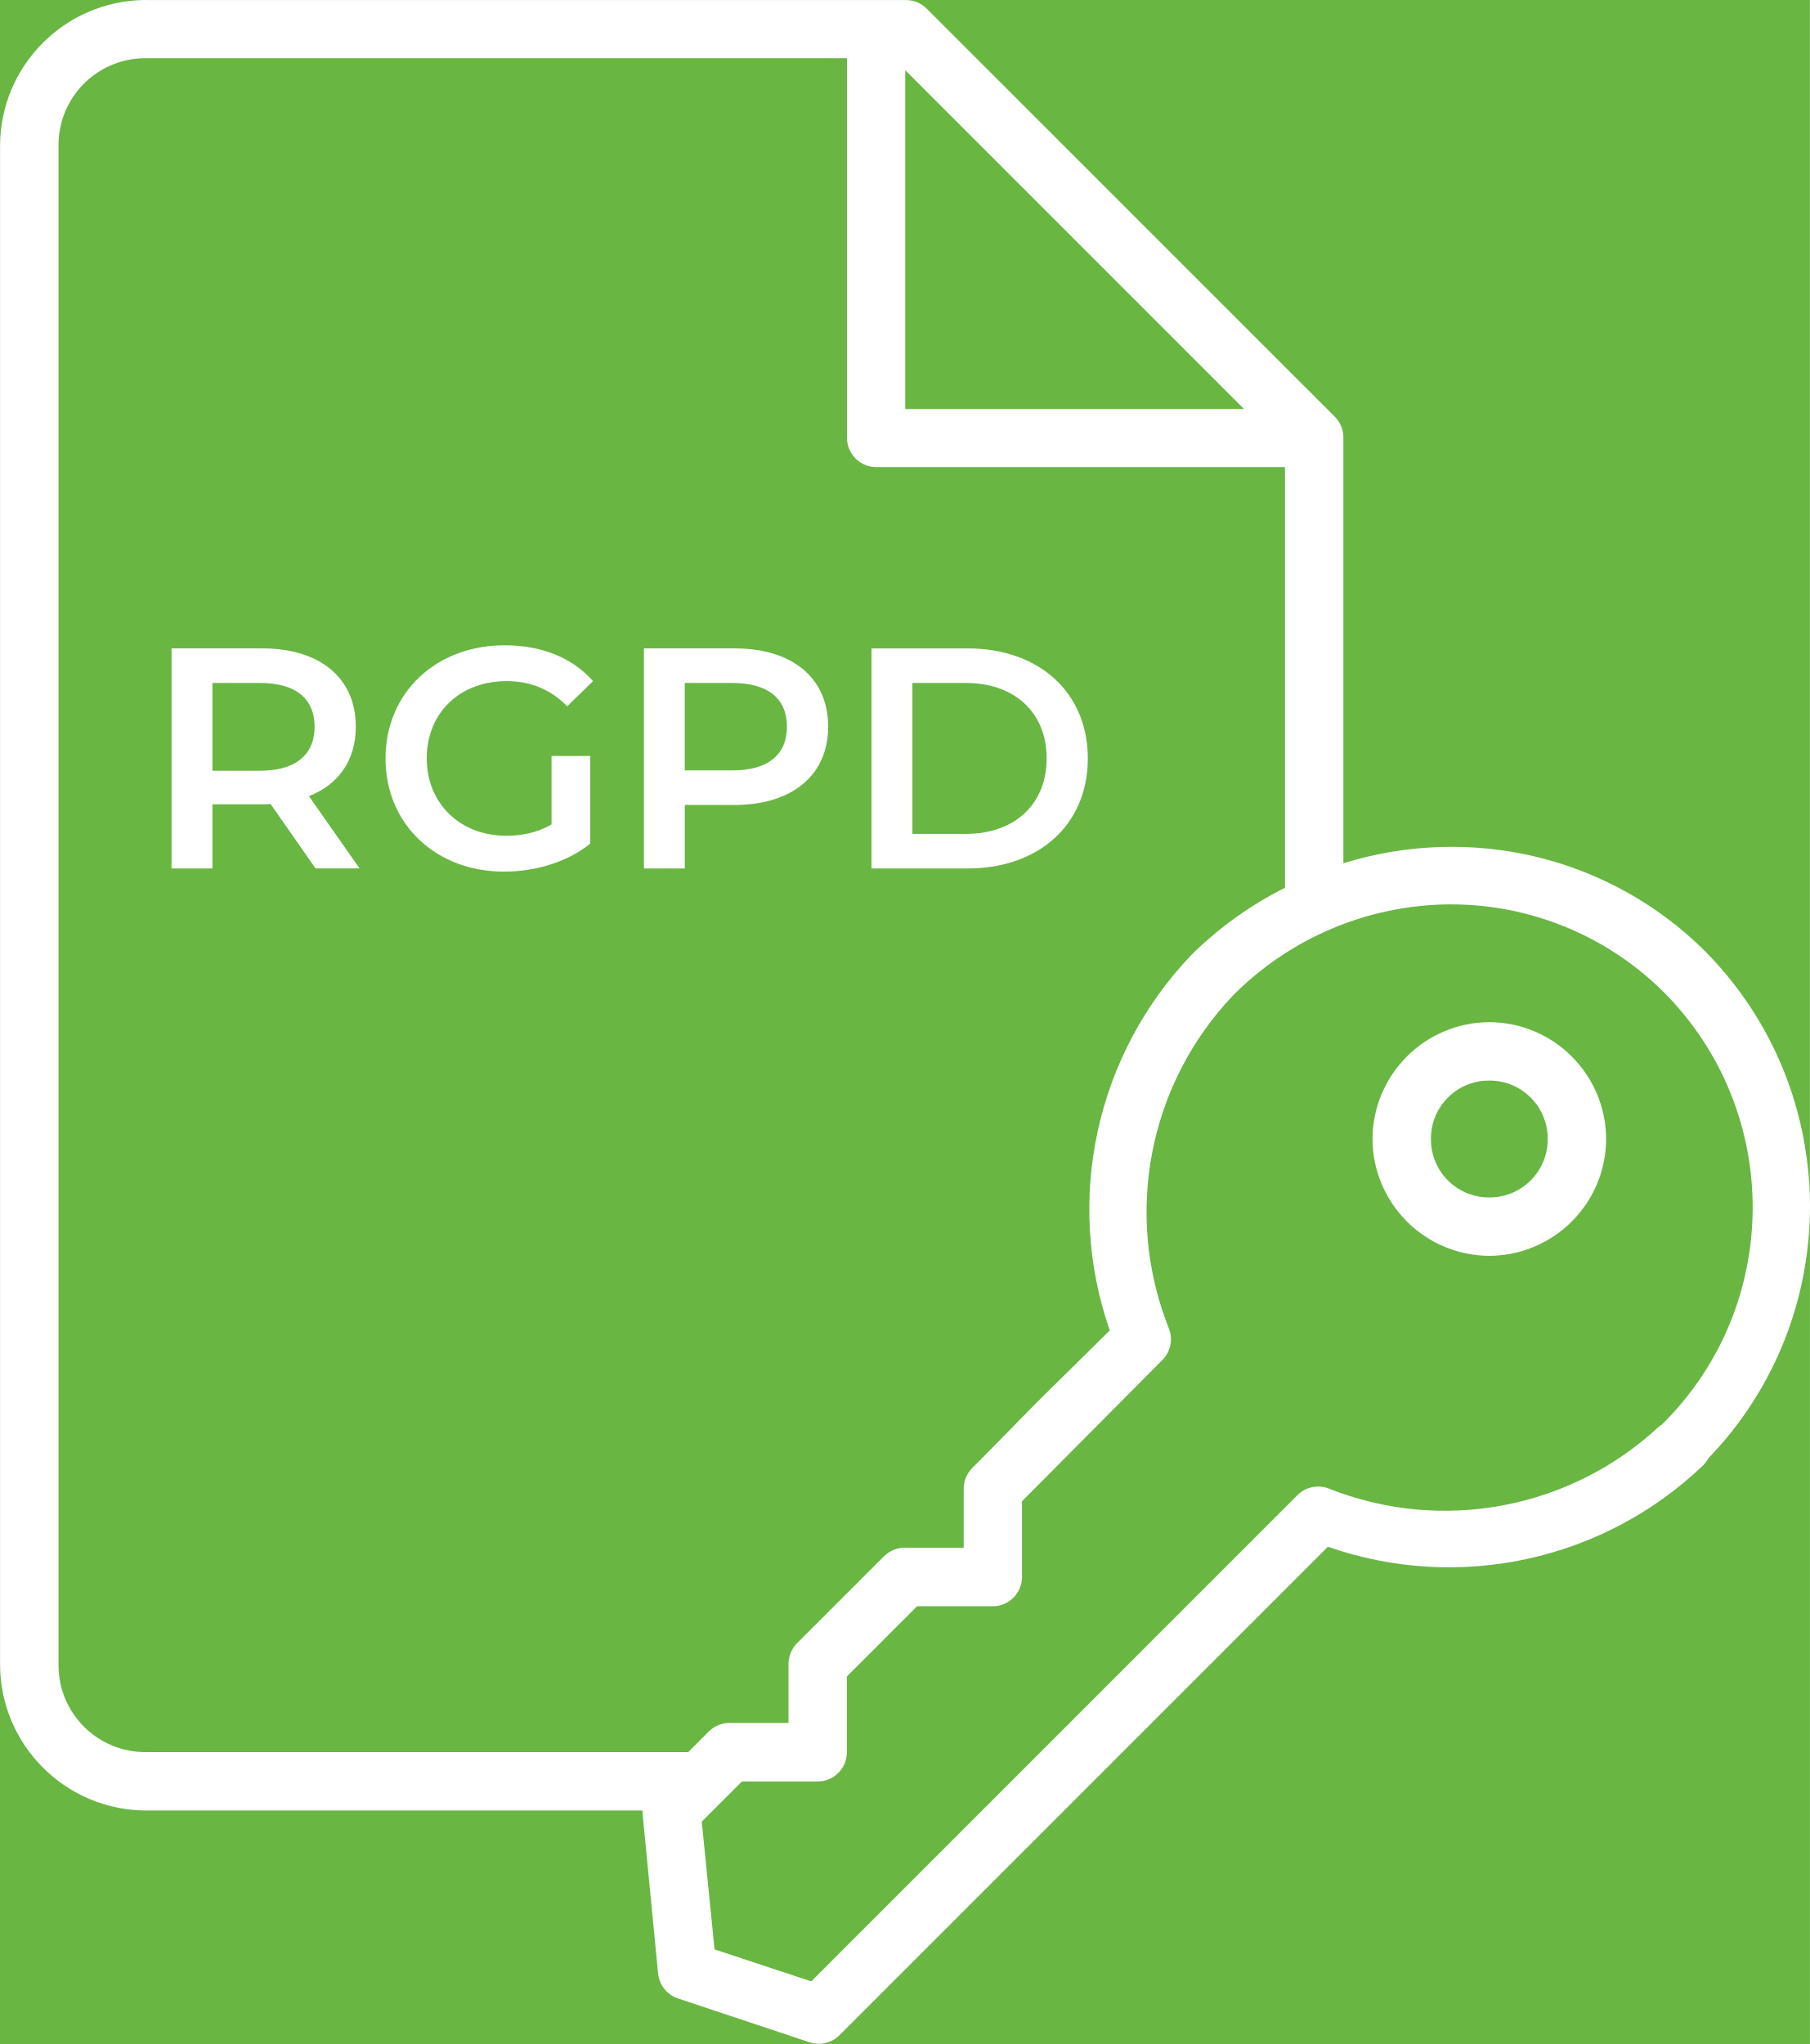
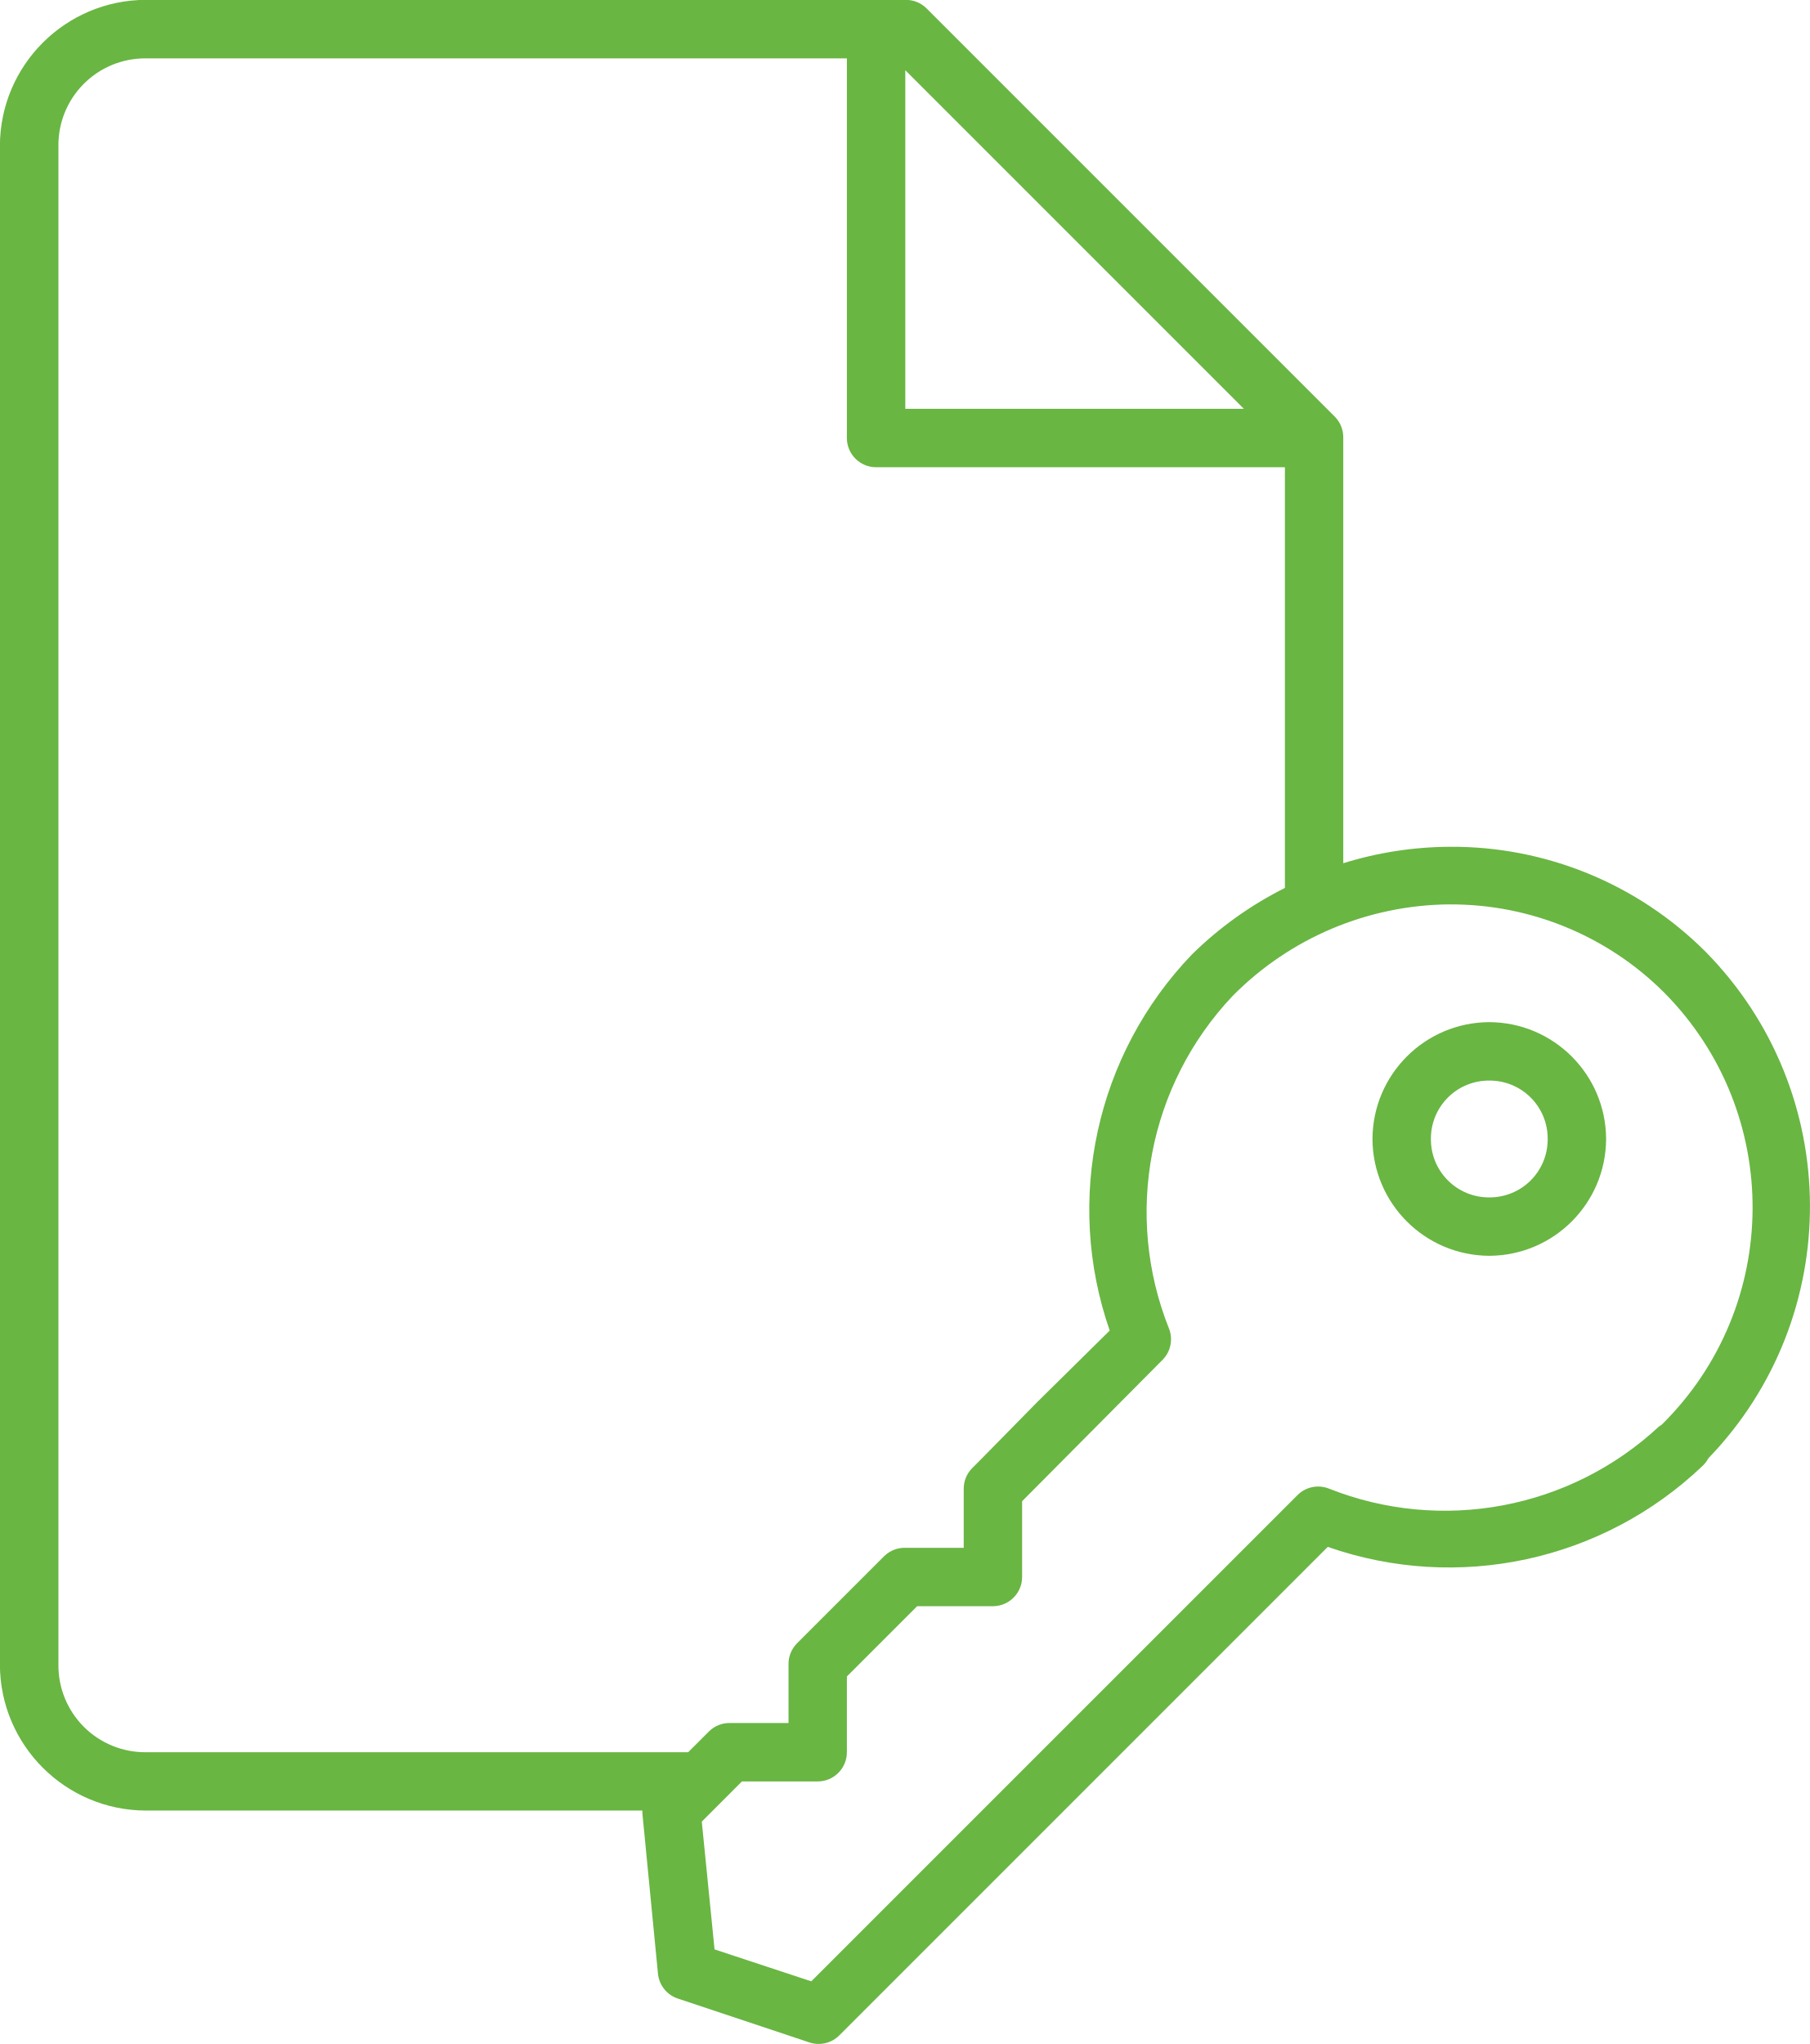
- <svg xmlns="http://www.w3.org/2000/svg" version="1.1" id="Layer_1" x="0px" y="0px" width="51.83px" height="58.527px" viewBox="0 0 51.83 58.527" enable-background="new 0 0 51.83 58.527" xml:space="preserve">
-   <g>
-     <path fill="#69b643" d="M7.451,19.556H6.083v2.512h1.368c1.026,0,1.558-0.468,1.558-1.261C9.008,20.015,8.477,19.556,7.451,19.556z" />
-     <path fill="#69b643" d="M20.978,19.556h-1.369v2.503h1.369c1.026,0,1.557-0.459,1.557-1.252   C22.535,20.015,22.004,19.556,20.978,19.556z" />
-     <path fill="#69b643" d="M29.972,21.716c0-1.305-0.909-2.16-2.314-2.16h-1.53v4.321h1.53C29.062,23.877,29.972,23.022,29.972,21.716z" />
-     <path fill="#69b643" d="M4.184,0.002h21.743c0.223-0.005,0.439,0.079,0.599,0.234l11.709,11.707c0.155,0.161,0.24,0.377,0.234,0.601   v12.175c0.982-0.306,2.004-0.464,3.031-0.47c2.752-0.024,5.397,1.059,7.344,3.005c1.971,2.001,2.967,4.604,2.985,7.215V0H4.184   L4.184,0.002z" />
-     <path fill="#69b643" d="M4.185,1.667c-0.016,0-0.032,0-0.048,0C2.765,1.68,1.663,2.804,1.676,4.176v43.485c0,0.016,0,0.031,0,0.047   c0.014,1.372,1.137,2.474,2.509,2.461h15.523l0.6-0.601c0.161-0.155,0.376-0.239,0.6-0.234h1.672v-1.672   c-0.005-0.224,0.08-0.439,0.235-0.601l2.509-2.509c0.161-0.155,0.376-0.24,0.6-0.235h1.673v-1.672   c-0.006-0.223,0.079-0.439,0.234-0.6l0.234-0.235l1.649-1.677l2.065-2.038c-1.303-3.746-0.395-7.905,2.352-10.767   c0.783-0.772,1.684-1.416,2.666-1.908V13.374H25.091c-0.461,0-0.836-0.375-0.836-0.836V1.667H4.185z M24.957,18.566h2.755   c2.043,0,3.439,1.261,3.439,3.15c0,1.891-1.396,3.151-3.439,3.151h-2.755V18.566z M9.036,24.867l-1.288-1.846   c-0.081,0.009-0.162,0.009-0.243,0.009H6.083v1.837h-1.17v-6.302h2.593c1.657,0,2.683,0.846,2.683,2.241   c0,0.955-0.486,1.657-1.342,1.99l1.45,2.07H9.036z M14.498,23.931c0.45,0,0.892-0.09,1.296-0.324v-1.962h1.107v2.512   c-0.657,0.531-1.575,0.801-2.467,0.801c-1.954,0-3.394-1.359-3.394-3.241c0-1.881,1.44-3.24,3.412-3.24   c1.053,0,1.936,0.351,2.53,1.026l-0.738,0.72c-0.495-0.495-1.062-0.72-1.737-0.72c-1.342,0-2.287,0.909-2.287,2.214   C12.221,22.994,13.166,23.931,14.498,23.931z M21.032,23.049h-1.422v1.818h-1.17v-6.302h2.593c1.657,0,2.683,0.846,2.683,2.241   C23.714,22.194,22.688,23.049,21.032,23.049z" />
-     <path fill="#69b643" d="M48.923,41.754c-0.041,0.077-0.094,0.147-0.156,0.209c-2.859,2.731-7.009,3.63-10.742,2.326l-13.98,13.98   c-0.224,0.229-0.559,0.311-0.863,0.209l-3.763-1.254c-0.322-0.105-0.549-0.394-0.575-0.731l-0.444-4.573   c-0.001-0.026-0.001-0.053,0-0.079H4.183c-2.307-0.006-4.176-1.874-4.181-4.181V4.175C0.007,1.888,1.846,0.036,4.126,0H0v58.527   h51.83V34.511C51.838,37.119,50.871,39.732,48.923,41.754z" />
-     <path fill="#69b643" d="M23.231,56.734L37.16,42.805c0.234-0.23,0.582-0.302,0.889-0.183c3.231,1.285,6.915,0.593,9.46-1.777   c0.025-0.019,0.052-0.036,0.079-0.052c0.003-0.003,0.005-0.006,0.009-0.009c3.43-3.392,3.461-8.922,0.069-12.353   c-1.634-1.637-3.854-2.55-6.167-2.535l-0.001-0.001c-2.329,0.021-4.555,0.959-6.194,2.613c-2.419,2.55-3.133,6.274-1.828,9.539   c0.117,0.306,0.047,0.653-0.184,0.888l-4.025,4.051v2.169c0,0.462-0.374,0.837-0.836,0.837h-2.168l-2.012,2.012v2.17   c0,0.462-0.375,0.836-0.836,0.836h-2.169l-1.15,1.15l0.366,3.658L23.231,56.734z M42.649,29.268   c1.844,0.007,3.338,1.501,3.345,3.345c-0.007,1.845-1.501,3.338-3.345,3.346c-1.845-0.008-3.338-1.501-3.346-3.346   C39.312,30.769,40.805,29.275,42.649,29.268z" />
-     <path fill="#69b643" d="M42.649,34.286c0.008,0,0.016,0,0.024,0c0.917-0.008,1.654-0.757,1.647-1.674c0-0.008,0-0.016,0-0.023   c-0.007-0.917-0.756-1.655-1.672-1.648c-0.008,0-0.017,0-0.024,0c-0.917,0.007-1.655,0.756-1.647,1.672c0,0.009,0,0.018,0,0.025   C40.983,33.555,41.732,34.292,42.649,34.286z" />
-     <polygon fill="#69b643" points="25.923,11.711 35.623,11.711 25.923,2.011  " />
+ <svg xmlns="http://www.w3.org/2000/svg" width="61.095" height="68.99" viewBox="0 0 61.095 68.99">
+   <defs>
+     <style>.a{fill:#69b643;}</style>
+   </defs>
+   <g transform="translate(-161 168.63)">
+     <g transform="translate(464.593 11.624)">
+       <path class="a" d="M-253.321-183.782a1.957,1.957,0,0,1,1.971,1.971,1.957,1.957,0,0,1-1.971,1.972,1.957,1.957,0,0,1-1.971-1.972,1.956,1.956,0,0,1,1.971-1.971m0-1.972a3.958,3.958,0,0,0-3.943,3.943,3.958,3.958,0,0,0,3.943,3.943,3.958,3.958,0,0,0,3.943-3.943,3.959,3.959,0,0,0-3.943-3.943m-1.355-3.974a10.177,10.177,0,0,1,7.27,2.988,10.3,10.3,0,0,1-.092,14.57.957.957,0,0,0-.093.062,10.612,10.612,0,0,1-11.151,2.095.986.986,0,0,0-1.047.216l-16.419,16.418-3.265-1.078-.431-4.313,1.355-1.356h2.557a.986.986,0,0,0,.986-.986v-2.557l2.372-2.372h2.557a.986.986,0,0,0,.986-.986v-2.557l4.744-4.775a.986.986,0,0,0,.216-1.047,10.614,10.614,0,0,1,2.156-11.243,10.405,10.405,0,0,1,7.3-3.08m-18.359-28.155,11.428,11.428h-11.428Zm2.526,46.915-.277.277a.988.988,0,0,0-.277.709v1.971h-1.972a.987.987,0,0,0-.708.277l-2.957,2.957a.987.987,0,0,0-.277.709v1.971h-1.971a.985.985,0,0,0-.708.277l-.709.709h-18.3a2.929,2.929,0,0,1-2.957-2.957v-51.258a2.929,2.929,0,0,1,2.957-2.957h23.658v12.814a.986.986,0,0,0,.986.986h13.8v14.2a12.375,12.375,0,0,0-3.142,2.249,12.432,12.432,0,0,0-2.772,12.691l-2.433,2.4m-30.1-47.315a4.94,4.94,0,0,0-4.929,4.929v51.258a4.94,4.94,0,0,0,4.929,4.929h16.758a.867.867,0,0,0,0,.093l.524,5.391a.986.986,0,0,0,.678.863l4.436,1.479a.986.986,0,0,0,1.017-.246l16.48-16.48a12.4,12.4,0,0,0,12.661-2.742.989.989,0,0,0,.185-.246,12.249,12.249,0,0,0-.093-17.1,12.093,12.093,0,0,0-8.656-3.542,12.293,12.293,0,0,0-3.573.555v-14.355a.986.986,0,0,0-.277-.708l-13.8-13.8a.986.986,0,0,0-.708-.277h-25.629Z" transform="translate(0 40)" />
+     </g>
  </g>
</svg>
